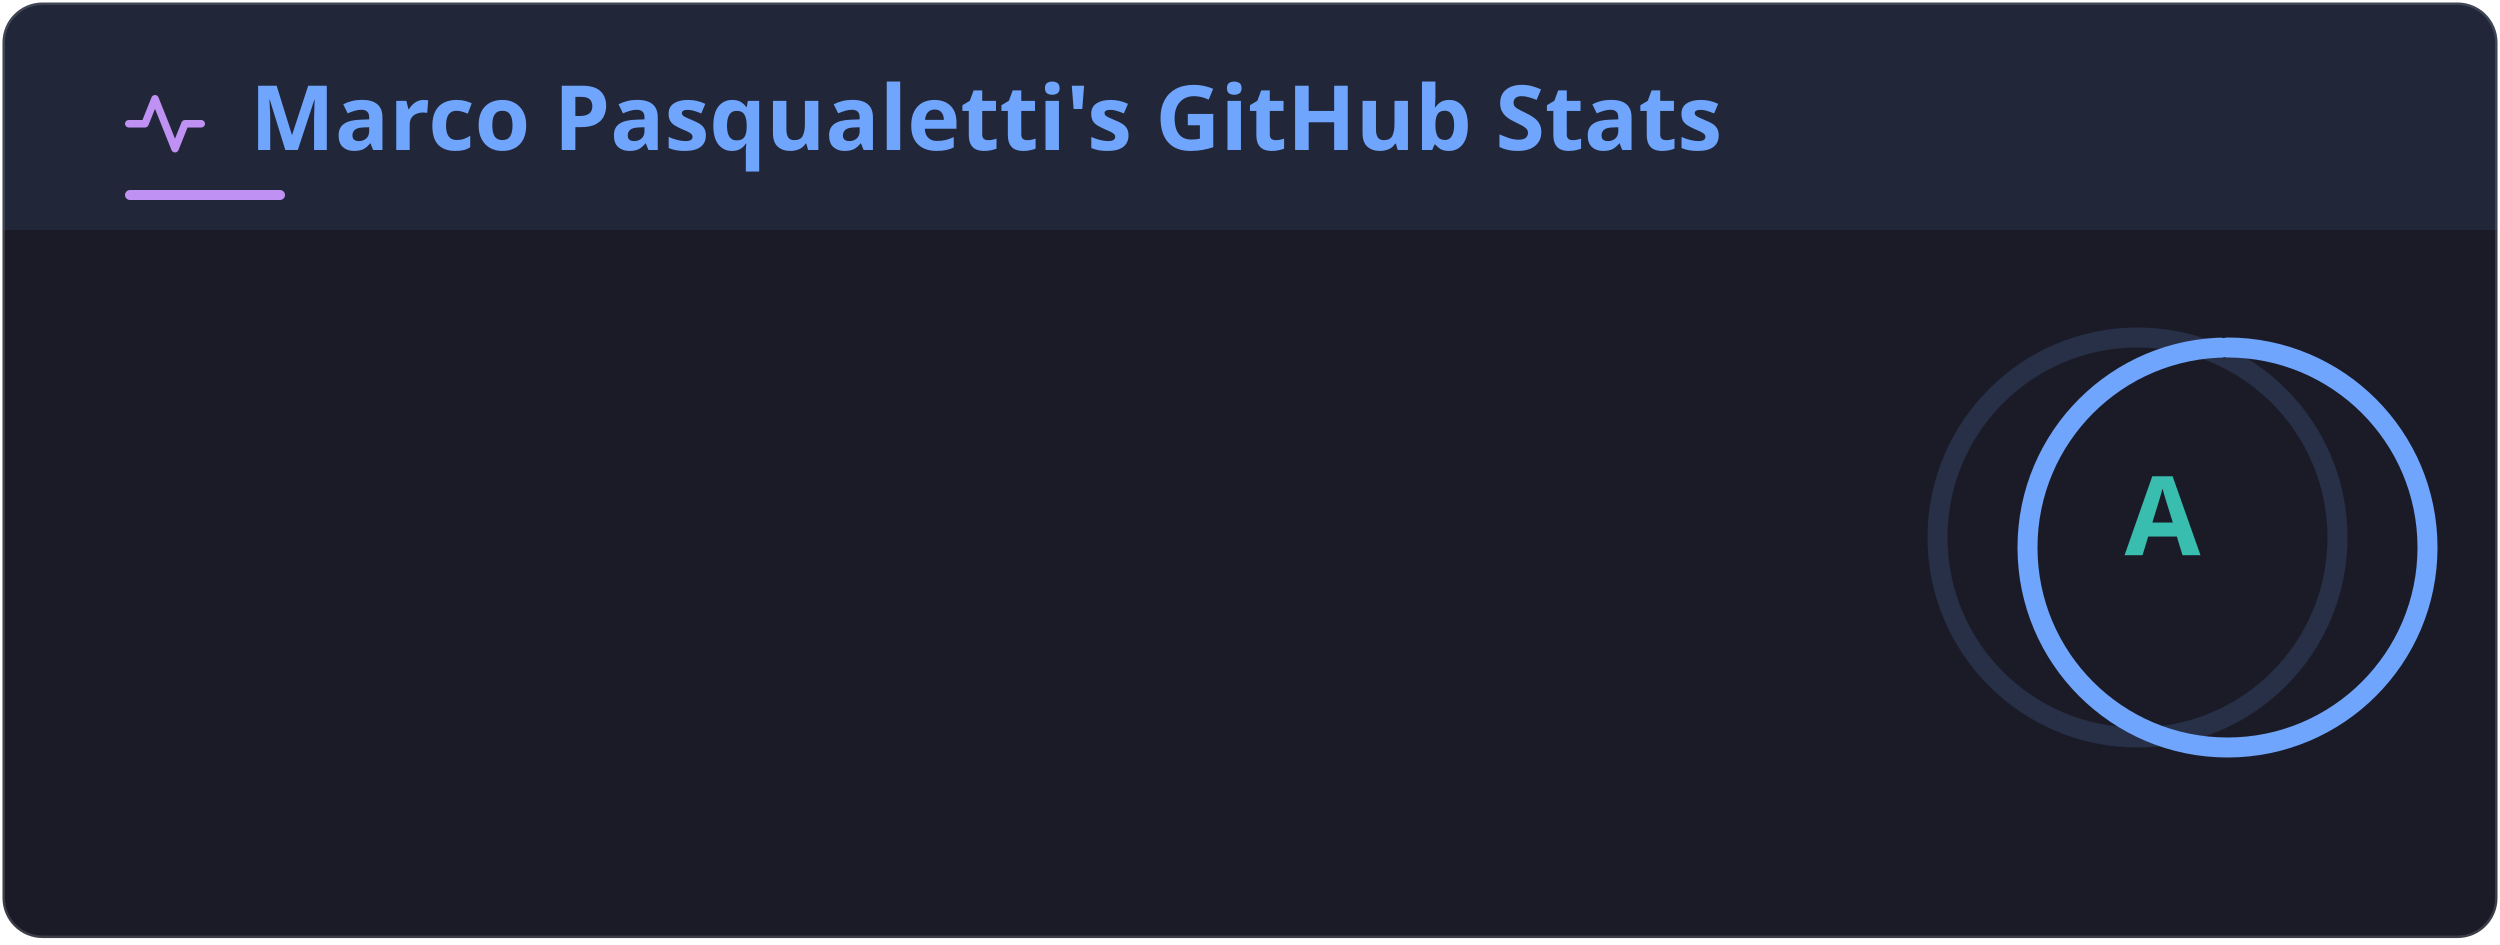
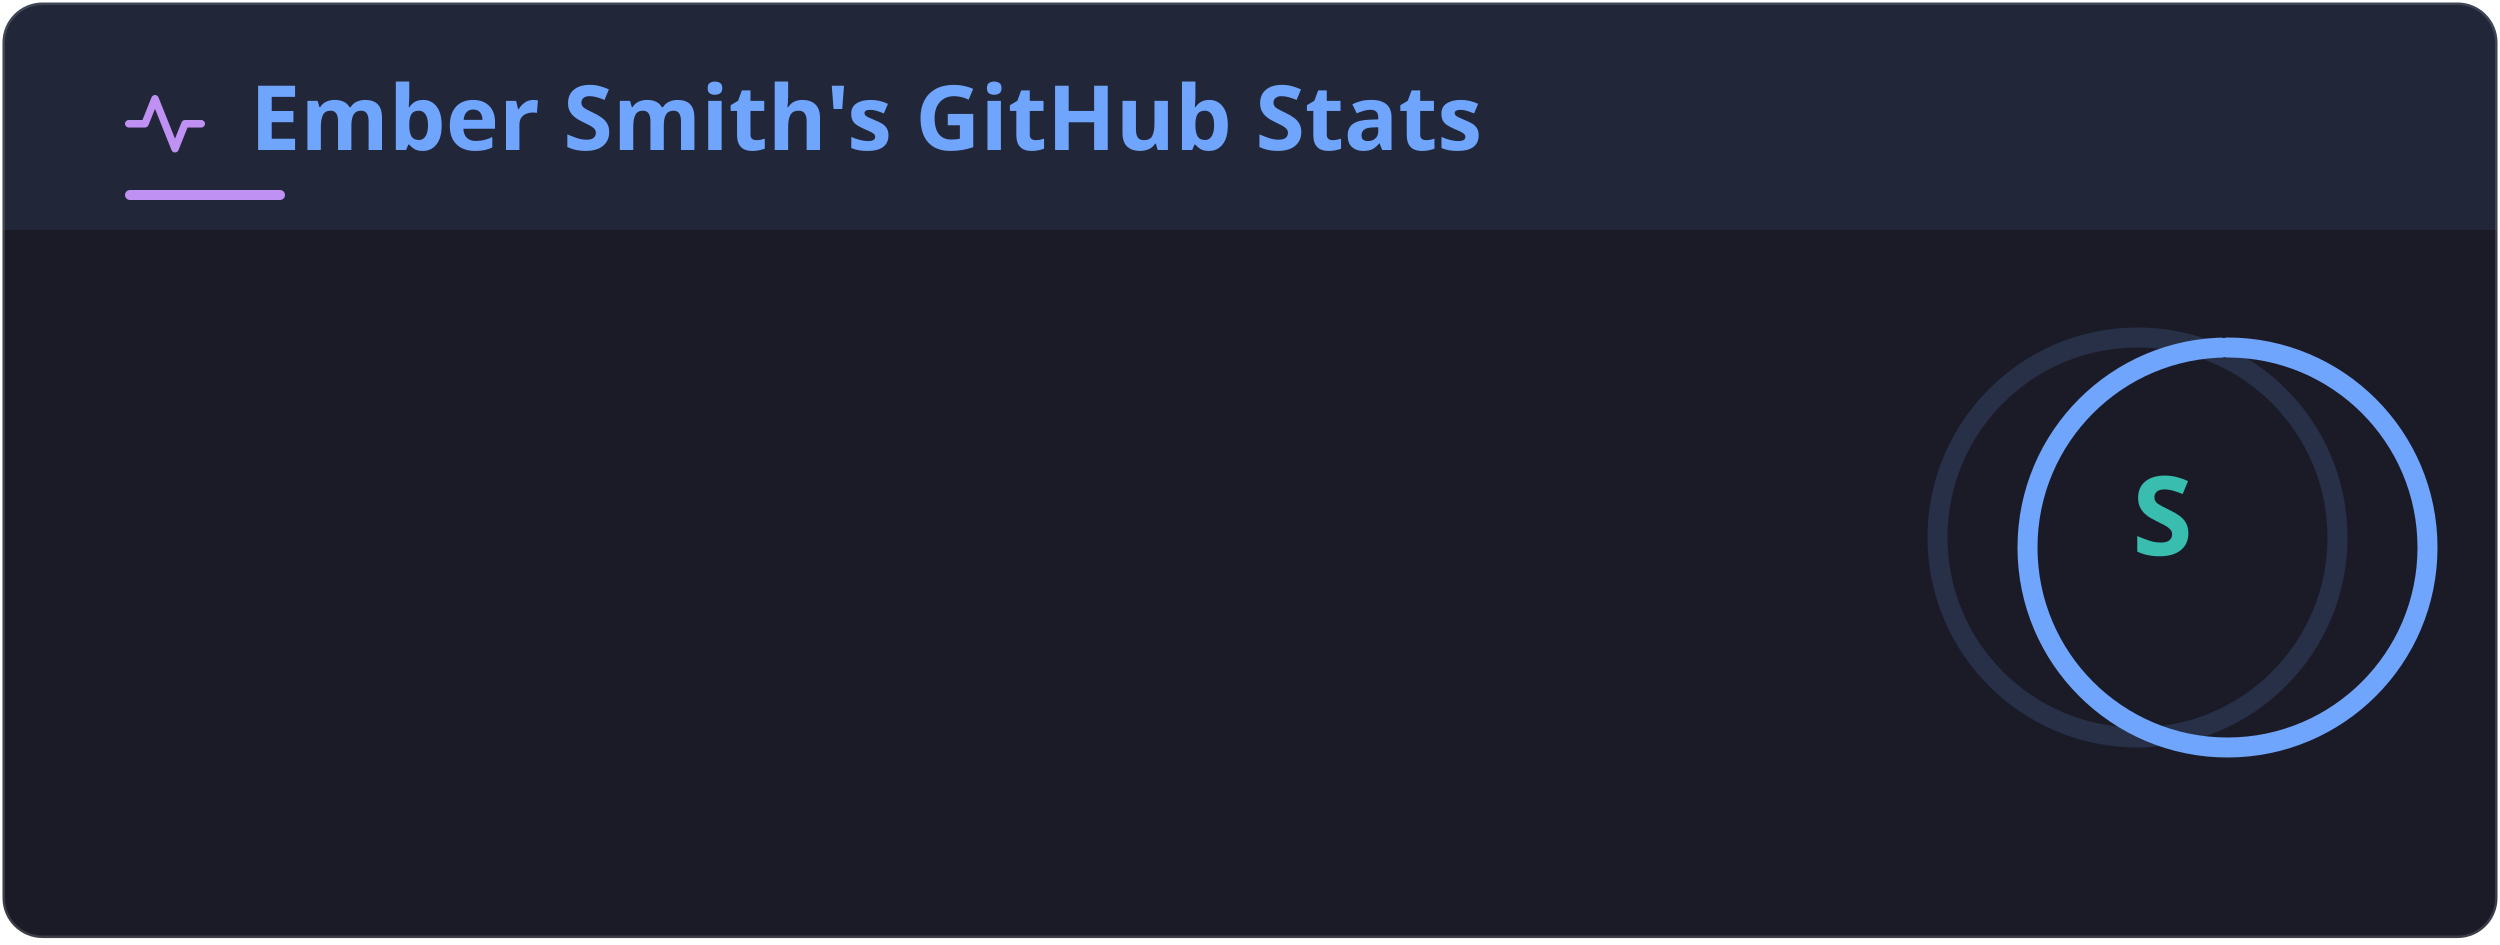
<svg xmlns="http://www.w3.org/2000/svg" width="500" height="189" viewBox="0 0 500 189" fill="none" role="img" aria-labelledby="title-id desc-id">
  <style>
    .header {
      font: 600 18px 'Segoe UI', Ubuntu, "Helvetica Neue", Sans-Serif;
      fill: #70a5fd;
      animation: fadeInAnimation 0.8s ease-in-out forwards;
    }
    /* The icon reads against the title rather than with it, so it keeps its own color. */
    .title-icon {
      fill: #bf91f3;
      animation: fadeInAnimation 0.8s ease-in-out forwards;
    }
    .title-accent {
      fill: #bf91f3;
      animation: fadeInAnimation 0.8s ease-in-out forwards;
    }
    .title-band {
      fill: #70a5fd;
      opacity: 0.08;
    }
    @supports(-moz-appearance: auto) {
      /* Selector detects Firefox */
      .header {
        font-size: 15.5px;
      }
    }
    .stat {
      font: 400 14px 'Segoe UI', Ubuntu, "Helvetica Neue", Sans-Serif;
      fill: #38bdae;
      font-variant-numeric: tabular-nums;
    }
    @supports(-moz-appearance: auto) {
      /* Selector detects Firefox */
      .stat {
        font-size: 12px;
      }
    }
    .stagger {
      opacity: 0;
      animation: fadeInAnimation 0.3s ease-in-out forwards;
    }
    .rank-text {
      font: 700 22px 'Segoe UI', Ubuntu, "Helvetica Neue", Sans-Serif;
      fill: #38bdae;
      animation: scaleInAnimation 0.3s ease-in-out forwards;
    }
    .rank-percentile-header {
      font-size: 14px;
    }
    .rank-percentile-text {
      font-size: 16px;
    }
    /* Labels recede so that the values read first. */
    .not_bold {
      font-weight: 400;
      opacity: 0.75;
    }
    .bold {
      font-weight: 600;
    }
    .icon {
      fill: #bf91f3;
      opacity: 0.75;
      display: block;
    }
    .rank-circle-rim {
      stroke: #70a5fd;
      fill: none;
      stroke-width: 4;
      opacity: 0.15;
    }
    .rank-circle {
      stroke: #70a5fd;
      stroke-dasharray: 250;
      fill: none;
      stroke-width: 4;
      stroke-linecap: round;
      opacity: 1;
      transform-origin: -10px 8px;
      transform: rotate(-90deg);
      animation: rankAnimation 0.8s forwards ease-in-out;
    }
    @keyframes rankAnimation {
      from {
        stroke-dashoffset: 251.327;
      }
      to {
-         stroke-dashoffset: 37.76;
+         stroke-dashoffset: 1.612;
      }
    }
    /* Animations */
    @keyframes scaleInAnimation {
      from {
        transform: translate(-5px, 5px) scale(0);
      }
      to {
        transform: translate(-5px, 5px) scale(1);
      }
    }
    @keyframes fadeInAnimation {
      from {
        opacity: 0;
      }
      to {
        opacity: 1;
      }
    }
    @media (prefers-reduced-motion: reduce) {
      * {
        animation-duration: 0s !important;
        animation-delay: 0s !important;
      }
    }
  </style>
  <rect data-testid="card-bg" class="card-bg" x="0.5" y="0.5" rx="8" height="99%" stroke="#ffffff26" width="499" fill="#1a1b27" stroke-opacity="1" />
  <path data-testid="title-band" class="title-band" d="M0.5 8.5a8 8 0 0 1 8 -8h483a8 8 0 0 1 8 8v37.5h-499z" />
  <g data-testid="card-title" transform="translate(25, 30)">
    <g>
      <svg class="title-icon" x="0" y="-13" viewBox="0 0 16 16" version="1.1" width="16" height="16">
        <path d="M6 2c.306 0 .582.187.696.471L10 10.731l1.304-3.26A.751.751 0 0 1 12 7h3.25a.75.75 0 0 1 0 1.5h-2.742l-1.812 4.529a.751.751 0 0 1-1.392 0L6 4.769l-1.304 3.26A.751.751 0 0 1 4 8.5H.75a.75.75 0 0 1 0-1.5h2.742l1.812-4.529A.751.751 0 0 1 6 2Z" />
      </svg>
    </g>
    <g transform="translate(25, 0)">
-       <text x="0" y="0" class="header" data-testid="header">Marco Pasqualetti's GitHub Stats</text>
+       <text x="0" y="0" class="header" data-testid="header">Ember Smith's GitHub Stats</text>
    </g>
    <rect data-testid="title-accent" class="title-accent" x="0" y="8" width="32" height="2" rx="1" />
  </g>
  <g data-testid="main-card-body" transform="translate(0, 55)">
    <g data-testid="rank-circle" transform="translate(437.5, 44.5)">
      <circle class="rank-circle-rim" cx="-10" cy="8" r="40" />
      <circle class="rank-circle" cx="-10" cy="8" r="40" />
      <g class="rank-text">
-         <text x="-5" alignment-baseline="central" dominant-baseline="central" text-anchor="middle" y="3" data-testid="level-rank-icon">A</text>
+         <text x="-5" alignment-baseline="central" dominant-baseline="central" text-anchor="middle" y="3" data-testid="level-rank-icon">S</text>
      </g>
    </g>
    <svg x="0" y="0">
      <g>
        <g class="stagger" style="animation-delay: 120ms" transform="translate(25, 0)">
          <svg data-testid="icon" class="icon" viewBox="0 0 16 16" version="1.1" width="16" height="16">
            <path fill-rule="evenodd" d="M8 .25a.75.75 0 01.673.418l1.882 3.815 4.21.612a.75.75 0 01.416 1.279l-3.046 2.97.719 4.192a.75.75 0 01-1.088.791L8 12.347l-3.766 1.98a.75.75 0 01-1.088-.79l.72-4.194L.818 6.374a.75.75 0 01.416-1.28l4.21-.611L7.327.668A.75.75 0 018 .25zm0 2.445L6.615 5.5a.75.75 0 01-.564.41l-3.097.45 2.24 2.184a.75.75 0 01.216.664l-.528 3.084 2.769-1.456a.75.75 0 01.698 0l2.77 1.456-.53-3.084a.75.75 0 01.216-.664l2.24-2.183-3.096-.45a.75.75 0 01-.564-.41L8 2.694v.001z" />
          </svg>
          <text class="stat not_bold" x="25" y="12.5">Total Stars Earned:</text>
-           <text class="stat bold" x="330" text-anchor="end" y="12.5" data-testid="stars">91</text>
+           <text class="stat bold" x="330" text-anchor="end" y="12.5" data-testid="stars">12.7k</text>
        </g>
      </g>
      <g transform="translate(0, 25)">
        <g class="stagger" style="animation-delay: 160ms" transform="translate(25, 0)">
          <svg data-testid="icon" class="icon" viewBox="0 0 16 16" version="1.1" width="16" height="16">
            <path fill-rule="evenodd" d="M1.643 3.143L.427 1.927A.25.25 0 000 2.104V5.75c0 .138.112.25.25.25h3.646a.25.25 0 00.177-.427L2.715 4.215a6.5 6.5 0 11-1.18 4.458.75.75 0 10-1.493.154 8.001 8.001 0 101.6-5.684zM7.75 4a.75.75 0 01.75.75v2.992l2.028.812a.75.75 0 01-.557 1.392l-2.5-1A.75.75 0 017 8.25v-3.5A.75.75 0 017.75 4z" />
          </svg>
          <text class="stat not_bold" x="25" y="12.5">Total Commits (last year):</text>
-           <text class="stat bold" x="330" text-anchor="end" y="12.5" data-testid="commits">1.1k</text>
+           <text class="stat bold" x="330" text-anchor="end" y="12.5" data-testid="commits">1.3k</text>
        </g>
      </g>
      <g transform="translate(0, 50)">
        <g class="stagger" style="animation-delay: 200ms" transform="translate(25, 0)">
          <svg data-testid="icon" class="icon" viewBox="0 0 16 16" version="1.1" width="16" height="16">
            <path fill-rule="evenodd" d="M7.177 3.073L9.573.677A.25.25 0 0110 .854v4.792a.25.25 0 01-.427.177L7.177 3.427a.25.25 0 010-.354zM3.75 2.5a.75.75 0 100 1.5.75.75 0 000-1.5zm-2.25.75a2.25 2.25 0 113 2.122v5.256a2.251 2.251 0 11-1.5 0V5.372A2.25 2.25 0 011.5 3.25zM11 2.5h-1V4h1a1 1 0 011 1v5.628a2.251 2.251 0 101.5 0V5A2.5 2.5 0 0011 2.5zm1 10.25a.75.75 0 111.5 0 .75.75 0 01-1.5 0zM3.75 12a.75.75 0 100 1.5.75.75 0 000-1.5z" />
          </svg>
          <text class="stat not_bold" x="25" y="12.5">Total PRs:</text>
-           <text class="stat bold" x="330" text-anchor="end" y="12.5" data-testid="prs">1.4k</text>
+           <text class="stat bold" x="330" text-anchor="end" y="12.5" data-testid="prs">1.5k</text>
        </g>
      </g>
      <g transform="translate(0, 75)">
        <g class="stagger" style="animation-delay: 240ms" transform="translate(25, 0)">
          <svg data-testid="icon" class="icon" viewBox="0 0 16 16" version="1.1" width="16" height="16">
            <path fill-rule="evenodd" d="M8 1.5a6.5 6.5 0 100 13 6.5 6.5 0 000-13zM0 8a8 8 0 1116 0A8 8 0 010 8zm9 3a1 1 0 11-2 0 1 1 0 012 0zm-.25-6.25a.75.75 0 00-1.5 0v3.5a.75.75 0 001.5 0v-3.5z" />
          </svg>
          <text class="stat not_bold" x="25" y="12.5">Total Issues:</text>
-           <text class="stat bold" x="330" text-anchor="end" y="12.5" data-testid="issues">427</text>
+           <text class="stat bold" x="330" text-anchor="end" y="12.5" data-testid="issues">289</text>
        </g>
      </g>
      <g transform="translate(0, 100)">
        <g class="stagger" style="animation-delay: 280ms" transform="translate(25, 0)">
          <svg data-testid="icon" class="icon" viewBox="0 0 16 16" version="1.1" width="16" height="16">
            <path fill-rule="evenodd" d="M2 2.5A2.5 2.5 0 014.5 0h8.75a.75.75 0 01.75.75v12.5a.75.75 0 01-.75.75h-2.5a.75.75 0 110-1.5h1.75v-2h-8a1 1 0 00-.714 1.7.75.75 0 01-1.072 1.05A2.495 2.495 0 012 11.5v-9zm10.5-1V9h-8c-.356 0-.694.074-1 .208V2.5a1 1 0 011-1h8zM5 12.25v3.25a.25.25 0 00.4.2l1.45-1.087a.25.25 0 01.3 0L8.6 15.7a.25.25 0 00.4-.2v-3.25a.25.25 0 00-.25-.25h-3.5a.25.25 0 00-.25.25z" />
          </svg>
          <text class="stat not_bold" x="25" y="12.5">Contributed to (last year):</text>
-           <text class="stat bold" x="330" text-anchor="end" y="12.5" data-testid="contribs">48</text>
+           <text class="stat bold" x="330" text-anchor="end" y="12.5" data-testid="contribs">14</text>
        </g>
      </g>
    </svg>
  </g>
</svg>
